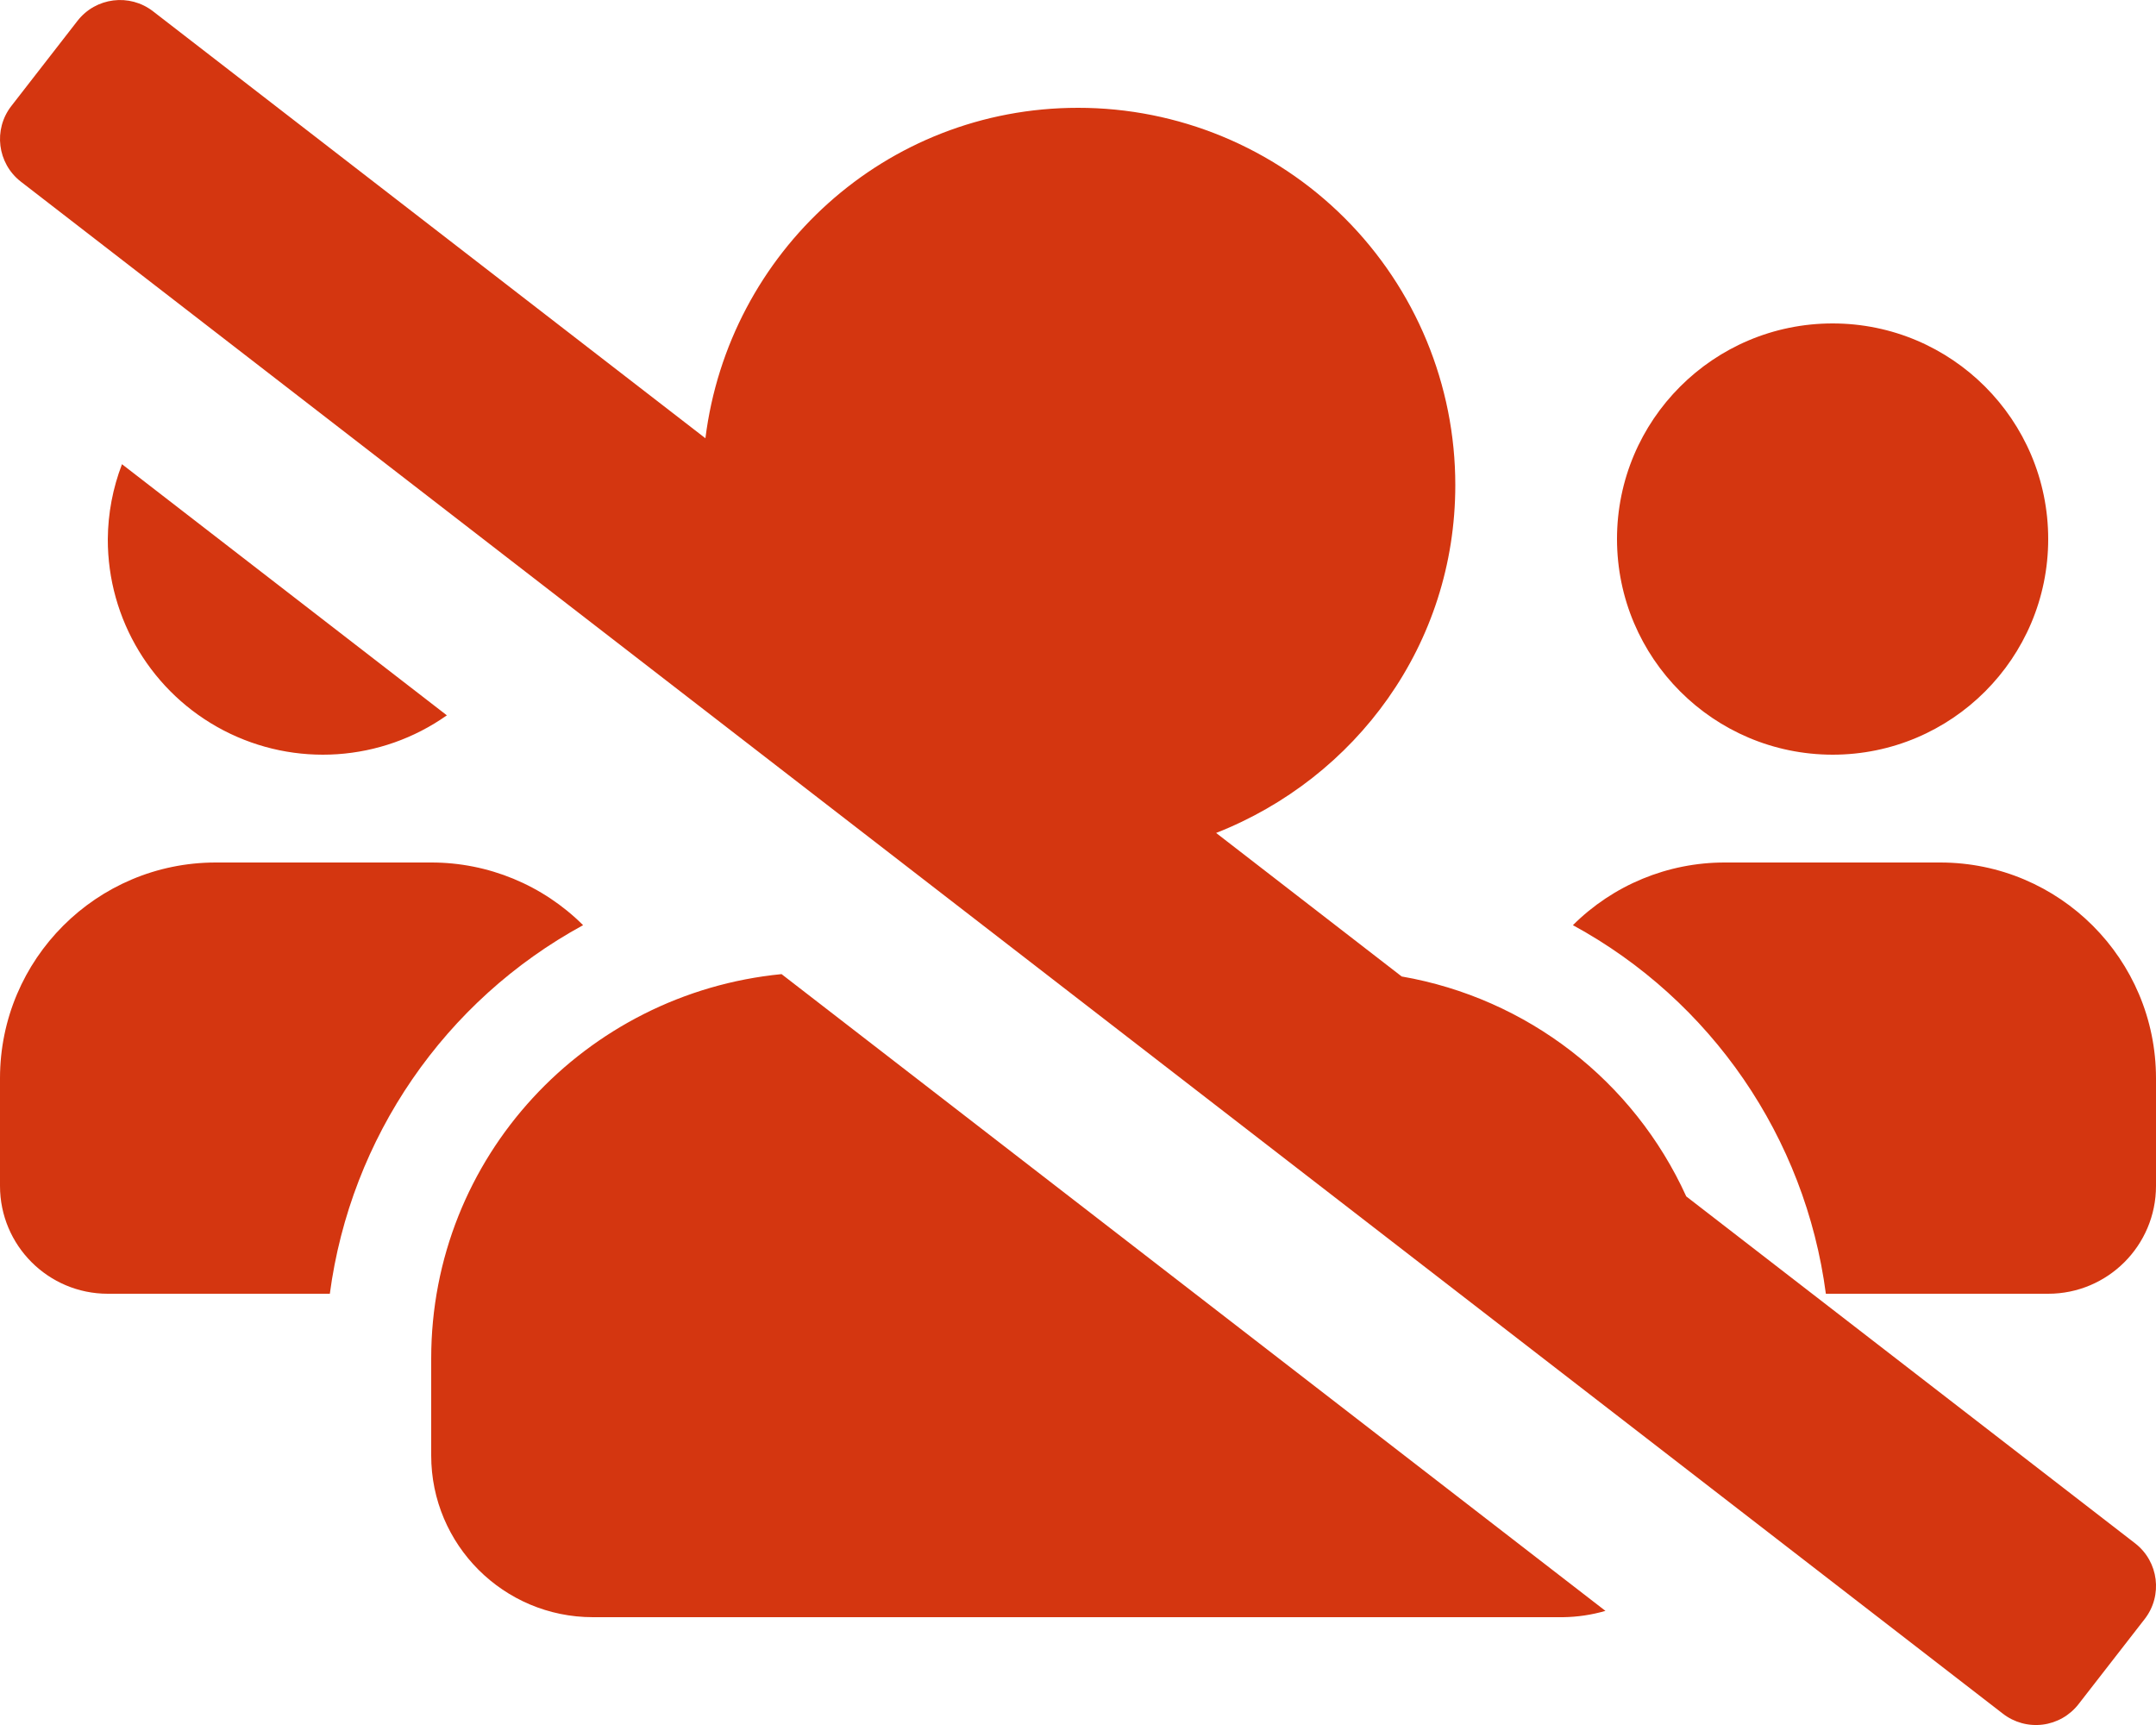
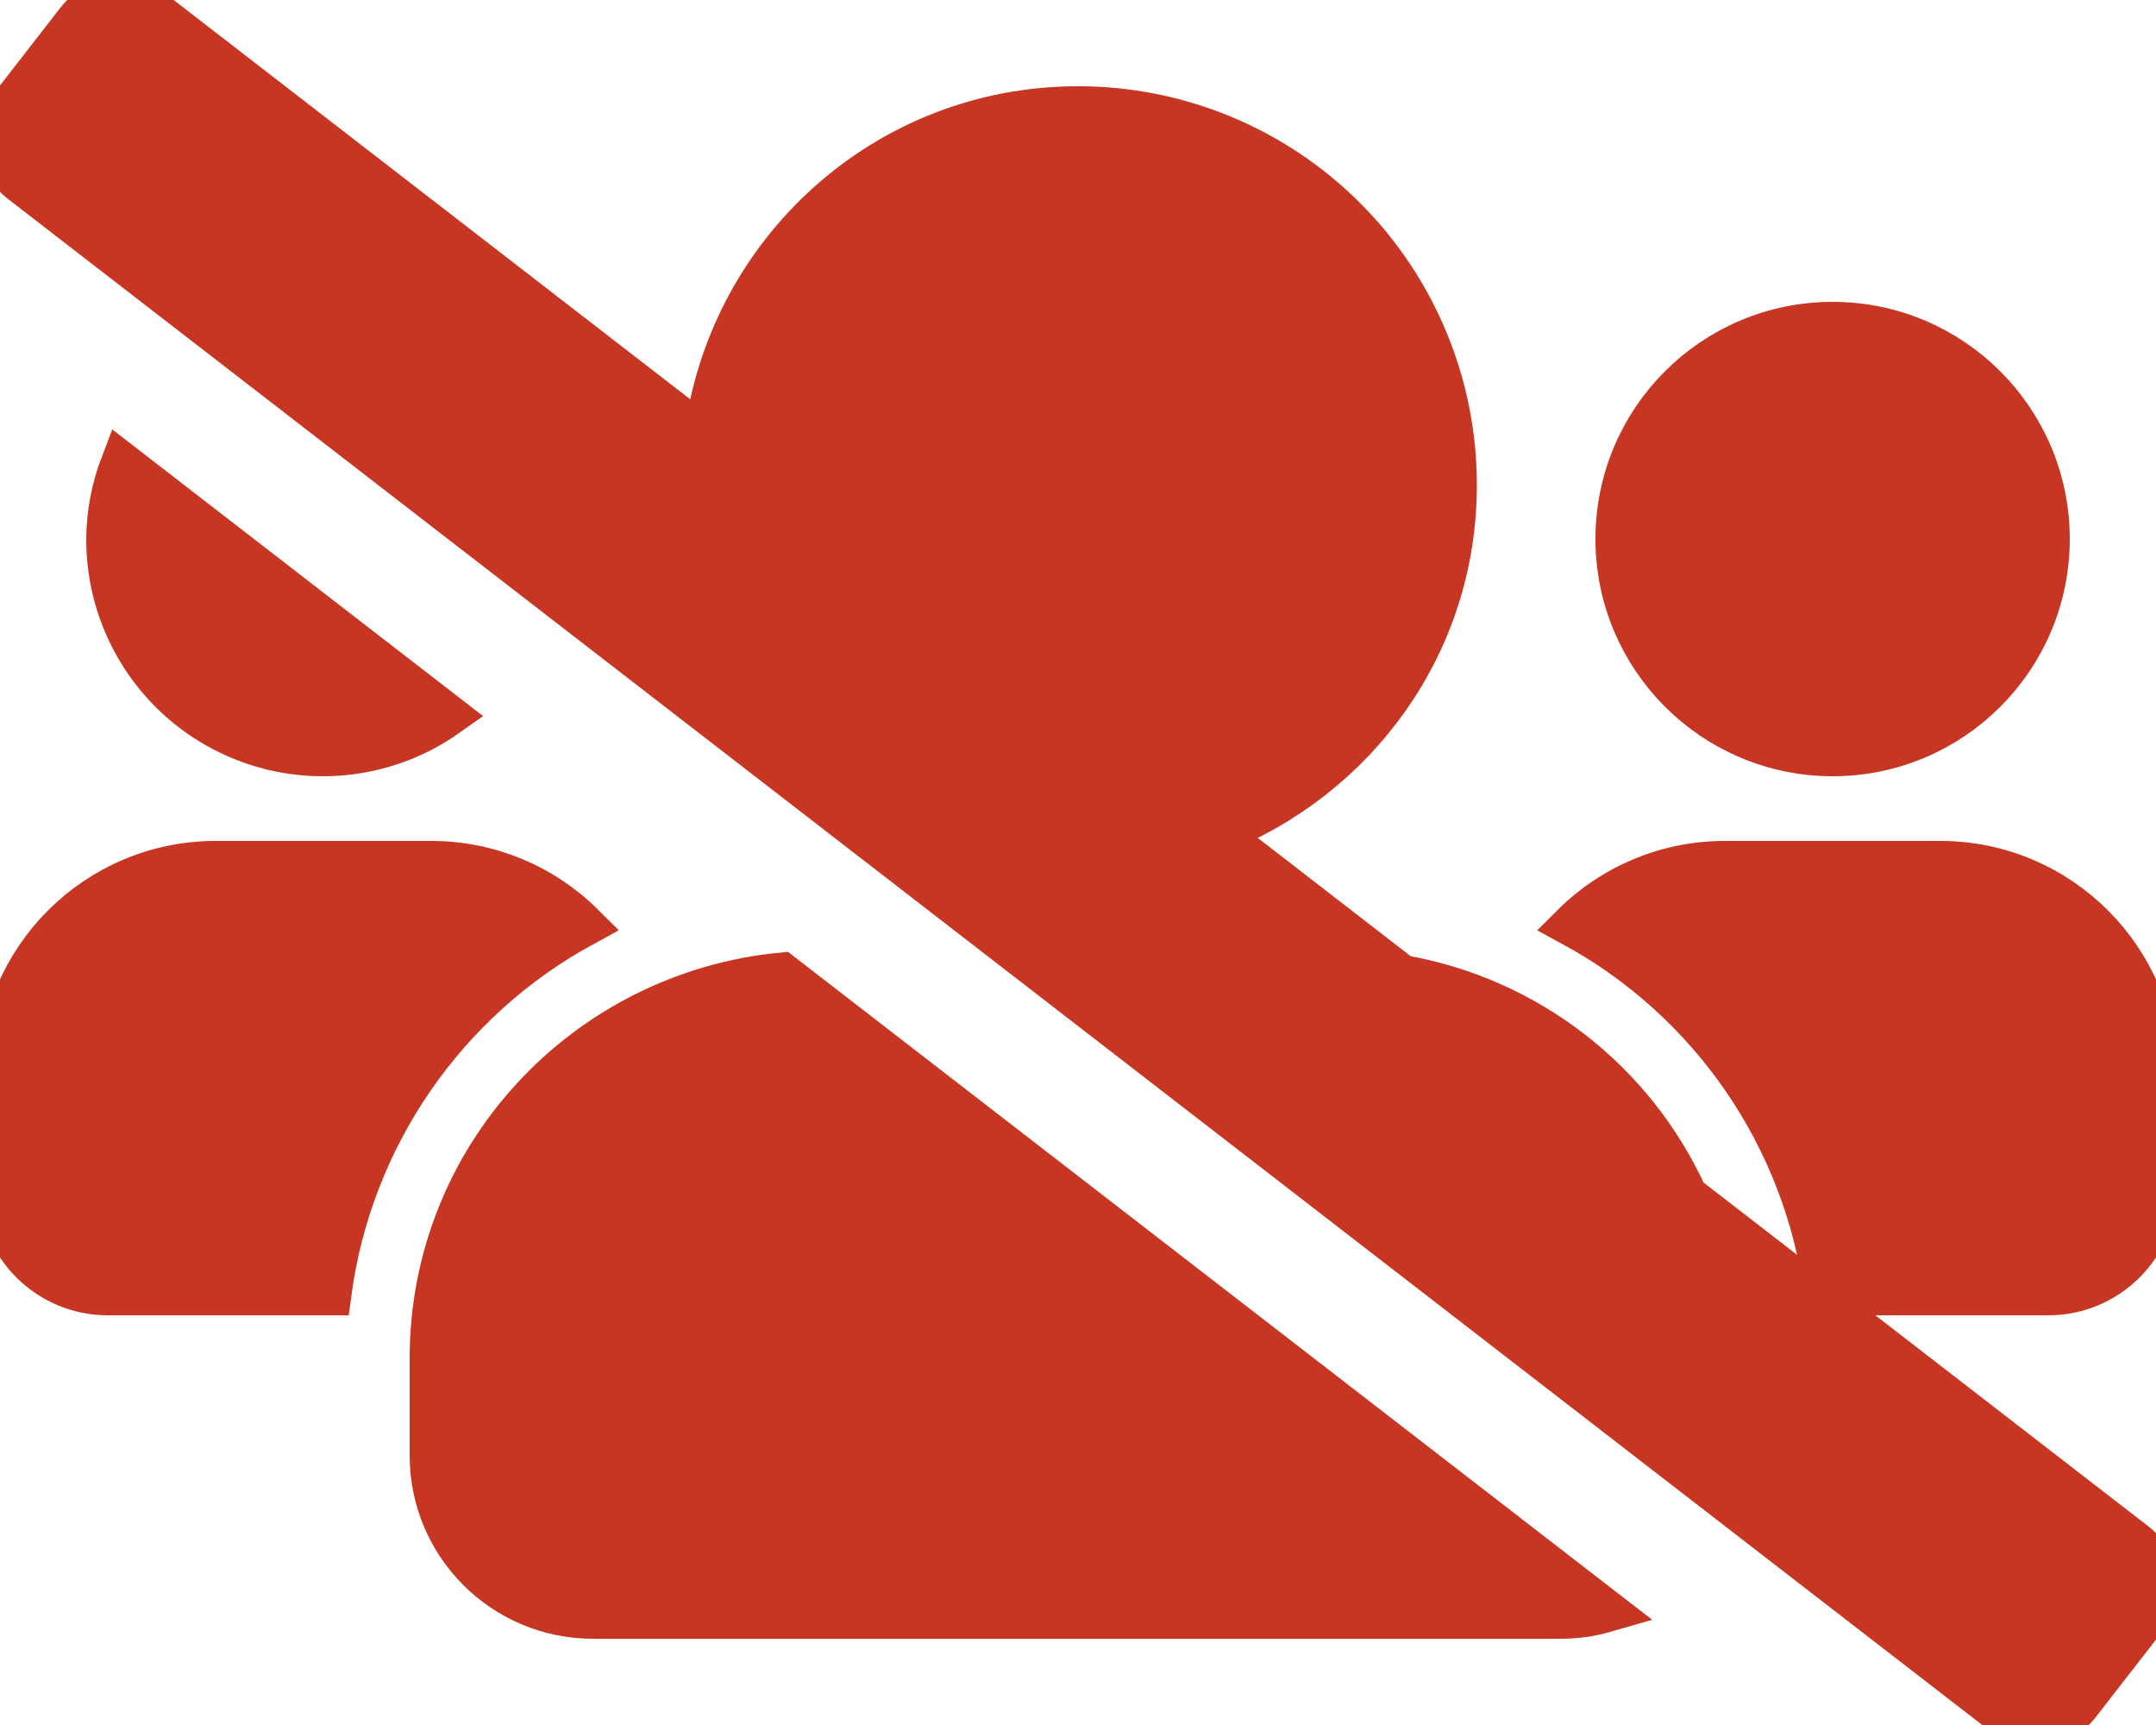
<svg xmlns="http://www.w3.org/2000/svg" aria-hidden="true" focusable="false" data-prefix="fas" data-icon="users-slash" class="svg-inline--fa fa-users-slash fa-w-20" role="img" viewBox="0 0 640 512">
-   <path fill="#D43610" d="M132.65,212.32,36.21,137.78A63.4,63.4,0,0,0,32,160a63.84,63.84,0,0,0,100.65,52.32Zm40.44,62.28A63.79,63.79,0,0,0,128,256H64A64.06,64.06,0,0,0,0,320v32a32,32,0,0,0,32,32H97.91A146.62,146.62,0,0,1,173.09,274.6ZM544,224a64,64,0,1,0-64-64A64.06,64.06,0,0,0,544,224ZM500.56,355.11a114.24,114.24,0,0,0-84.47-65.28L361,247.23c41.46-16.3,71-55.92,71-103.23A111.93,111.93,0,0,0,320,32c-57.14,0-103.69,42.83-110.6,98.08L45.46,3.38A16,16,0,0,0,23,6.19L3.37,31.46A16,16,0,0,0,6.18,53.91L594.53,508.63A16,16,0,0,0,617,505.82l19.64-25.27a16,16,0,0,0-2.81-22.45ZM128,403.21V432a48,48,0,0,0,48,48H464a47.45,47.45,0,0,0,12.57-1.87L232,289.13C173.74,294.83,128,343.42,128,403.21ZM576,256H512a63.79,63.79,0,0,0-45.09,18.6A146.29,146.29,0,0,1,542,384h66a32,32,0,0,0,32-32V320A64.06,64.06,0,0,0,576,256Z" />
+   <path fill="#C63623" d="M132.65,212.32,36.21,137.78A63.4,63.4,0,0,0,32,160a63.84,63.84,0,0,0,100.65,52.32Zm40.44,62.28A63.79,63.79,0,0,0,128,256H64A64.06,64.06,0,0,0,0,320v32a32,32,0,0,0,32,32H97.91A146.62,146.62,0,0,1,173.09,274.6ZM544,224a64,64,0,1,0-64-64A64.06,64.06,0,0,0,544,224ZM500.56,355.11a114.24,114.24,0,0,0-84.47-65.28L361,247.23c41.46-16.3,71-55.92,71-103.23A111.93,111.93,0,0,0,320,32c-57.14,0-103.69,42.83-110.6,98.08L45.46,3.38A16,16,0,0,0,23,6.19L3.37,31.46A16,16,0,0,0,6.18,53.91L594.53,508.63A16,16,0,0,0,617,505.82l19.64-25.27a16,16,0,0,0-2.81-22.45ZM128,403.21V432a48,48,0,0,0,48,48H464a47.45,47.45,0,0,0,12.57-1.87L232,289.13C173.74,294.83,128,343.42,128,403.21ZM576,256H512a63.79,63.79,0,0,0-45.09,18.6A146.29,146.29,0,0,1,542,384h66a32,32,0,0,0,32-32V320A64.06,64.06,0,0,0,576,256Z" stroke="#C63623" stroke-width="12.8" />
</svg>
